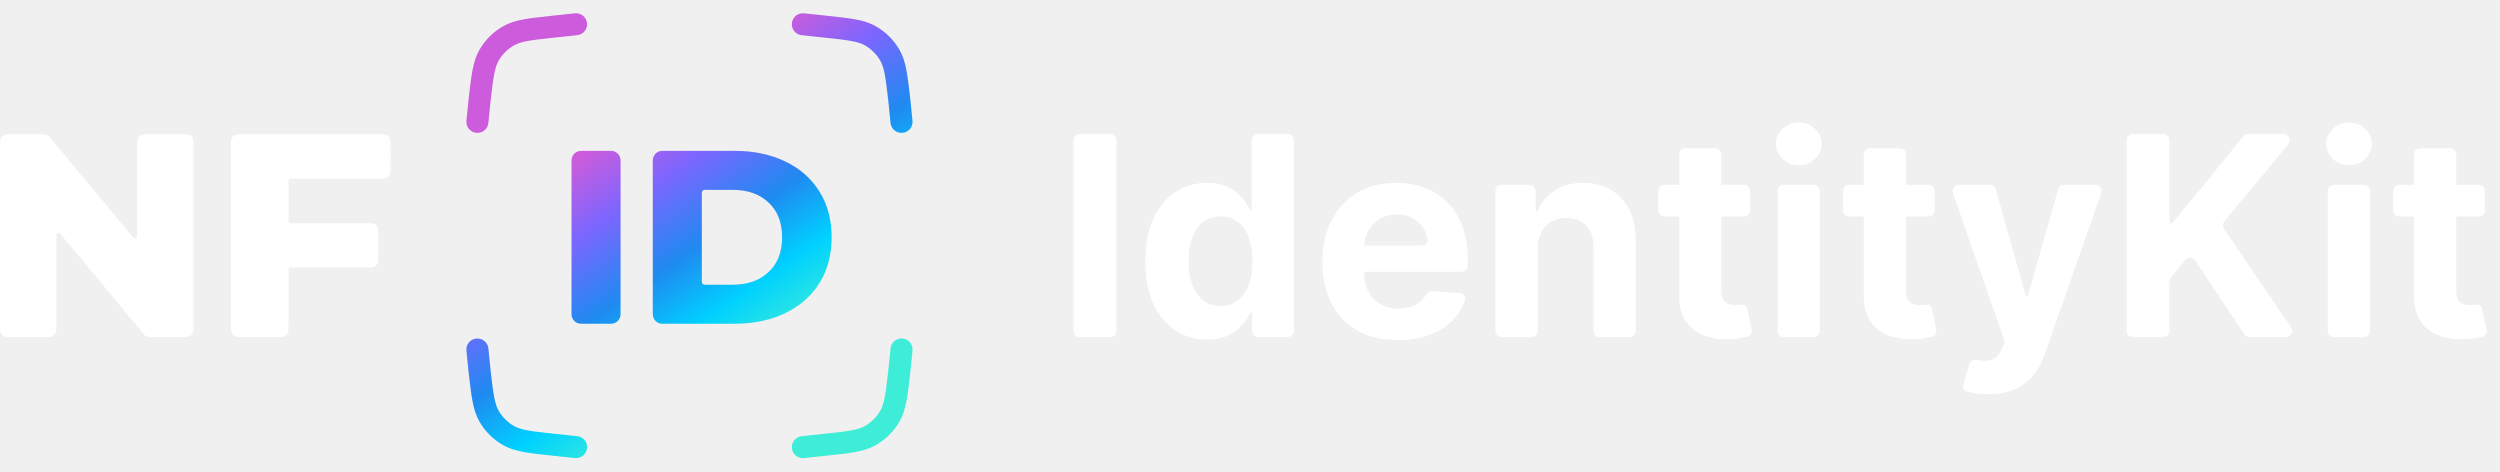
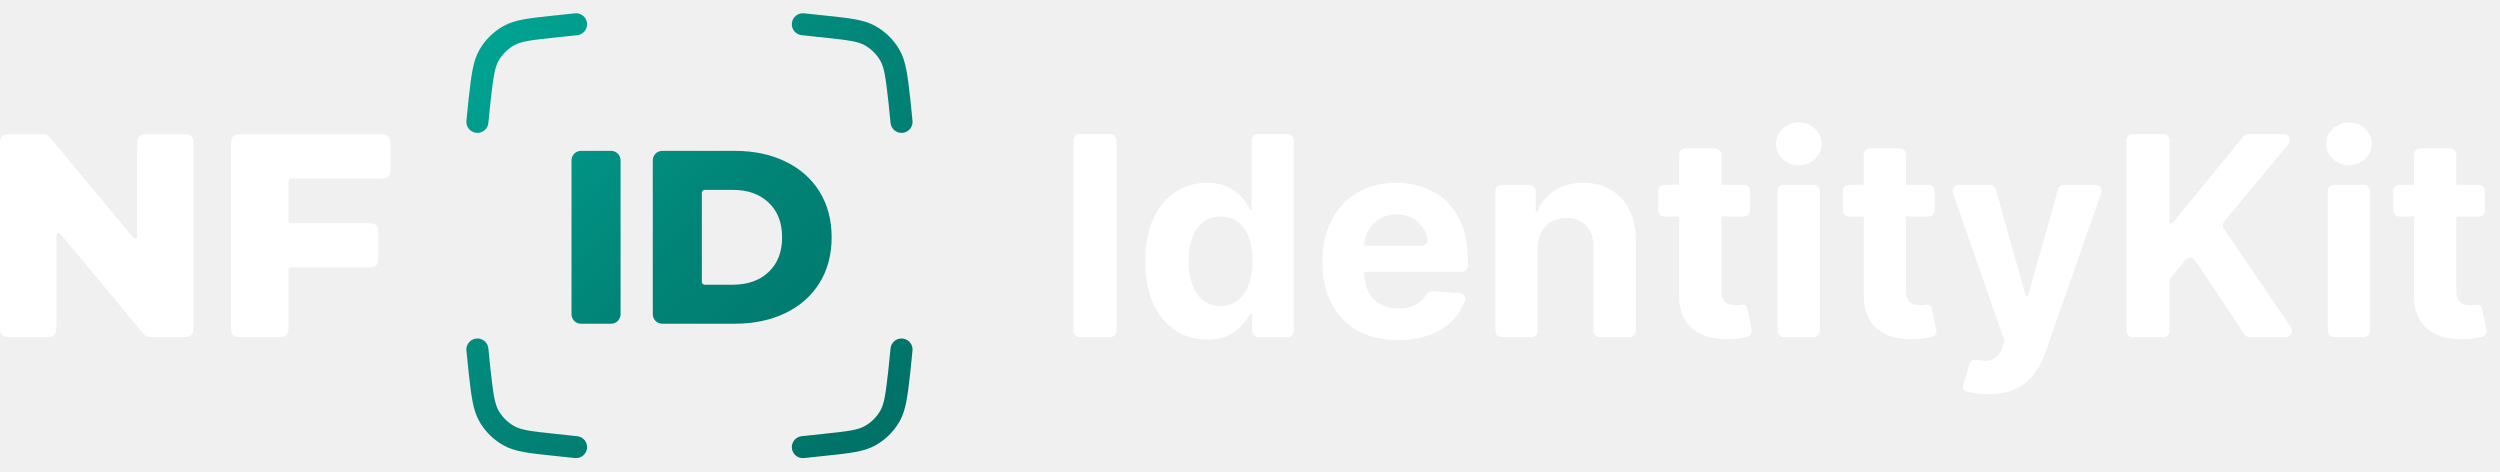
<svg xmlns="http://www.w3.org/2000/svg" width="212" height="40" viewBox="0 0 212 40" fill="none">
-   <path d="M15.413 11.387C15.762 11.387 15.937 11.387 16.07 11.454C16.188 11.514 16.283 11.609 16.343 11.726C16.411 11.859 16.411 12.033 16.411 12.382V27.588C16.411 27.936 16.411 28.11 16.343 28.244C16.283 28.36 16.188 28.456 16.07 28.515C15.937 28.583 15.762 28.583 15.413 28.583H12.864C12.691 28.583 12.605 28.583 12.525 28.562C12.454 28.543 12.387 28.511 12.328 28.469C12.26 28.421 12.205 28.355 12.095 28.223L5.31 20.058C5.147 19.861 5.066 19.763 4.994 19.753C4.933 19.744 4.87 19.766 4.829 19.812C4.78 19.866 4.78 19.993 4.78 20.248V27.588C4.78 27.936 4.78 28.11 4.712 28.244C4.653 28.36 4.557 28.456 4.44 28.515C4.306 28.583 4.132 28.583 3.782 28.583H0.998C0.649 28.583 0.474 28.583 0.341 28.515C0.223 28.456 0.128 28.36 0.068 28.244C0 28.11 0 27.936 0 27.588V12.382C0 12.033 0 11.859 0.068 11.726C0.128 11.609 0.223 11.514 0.341 11.454C0.474 11.387 0.649 11.387 0.998 11.387H3.547C3.72 11.387 3.806 11.387 3.886 11.408C3.957 11.427 4.023 11.459 4.083 11.501C4.151 11.548 4.206 11.615 4.316 11.747L11.101 19.912C11.264 20.108 11.345 20.207 11.417 20.217C11.478 20.226 11.54 20.203 11.582 20.157C11.631 20.104 11.631 19.977 11.631 19.722V12.382C11.631 12.033 11.631 11.859 11.699 11.726C11.758 11.609 11.854 11.514 11.971 11.454C12.105 11.387 12.279 11.387 12.629 11.387H15.413Z" fill="white" />
-   <path d="M24.765 15.145C24.66 15.145 24.608 15.145 24.568 15.166C24.533 15.184 24.504 15.212 24.486 15.247C24.466 15.287 24.466 15.339 24.466 15.444V18.63C24.466 18.735 24.466 18.787 24.486 18.827C24.504 18.862 24.533 18.89 24.568 18.908C24.608 18.929 24.66 18.929 24.765 18.929H31.082C31.431 18.929 31.606 18.929 31.739 18.996C31.857 19.056 31.952 19.151 32.012 19.268C32.08 19.401 32.08 19.575 32.08 19.924V21.692C32.08 22.041 32.08 22.215 32.012 22.348C31.952 22.465 31.857 22.56 31.739 22.619C31.606 22.687 31.431 22.687 31.082 22.687H24.765C24.66 22.687 24.608 22.687 24.568 22.707C24.533 22.725 24.504 22.754 24.486 22.789C24.466 22.829 24.466 22.881 24.466 22.986V27.588C24.466 27.936 24.466 28.11 24.398 28.244C24.338 28.36 24.242 28.456 24.125 28.515C23.992 28.583 23.817 28.583 23.468 28.583H20.585C20.235 28.583 20.061 28.583 19.927 28.515C19.81 28.456 19.715 28.36 19.655 28.244C19.587 28.11 19.587 27.936 19.587 27.588V12.382C19.587 12.033 19.587 11.859 19.655 11.726C19.715 11.609 19.81 11.514 19.927 11.454C20.061 11.387 20.235 11.387 20.585 11.387H32.117C32.466 11.387 32.641 11.387 32.774 11.454C32.891 11.514 32.987 11.609 33.047 11.726C33.115 11.859 33.115 12.033 33.115 12.382V14.15C33.115 14.499 33.115 14.673 33.047 14.806C32.987 14.923 32.891 15.018 32.774 15.078C32.641 15.145 32.466 15.145 32.117 15.145H24.765Z" fill="white" />
-   <path fill-rule="evenodd" clip-rule="evenodd" d="M48.949 2.984C49.463 2.93 49.835 2.47 49.78 1.958C49.725 1.446 49.264 1.075 48.751 1.129L46.84 1.332C45.861 1.437 45.075 1.52 44.438 1.635C43.781 1.754 43.218 1.916 42.695 2.208C41.846 2.683 41.142 3.378 40.658 4.22C40.361 4.738 40.193 5.298 40.068 5.951C39.947 6.586 39.857 7.367 39.745 8.341L39.74 8.383L39.552 10.243C39.5 10.756 39.875 11.213 40.389 11.264C40.904 11.316 41.362 10.942 41.414 10.43L41.6 8.583C41.717 7.569 41.8 6.858 41.907 6.3C42.011 5.753 42.128 5.416 42.282 5.147C42.597 4.598 43.056 4.145 43.61 3.836C43.882 3.684 44.221 3.571 44.772 3.471C45.334 3.369 46.051 3.293 47.074 3.184L48.949 2.984ZM67.152 1.958C67.097 2.47 67.47 2.93 67.984 2.985L69.859 3.184C70.882 3.293 71.599 3.369 72.161 3.471C72.712 3.571 73.051 3.684 73.323 3.836C73.876 4.145 74.335 4.598 74.65 5.147C74.805 5.416 74.921 5.753 75.026 6.3C75.132 6.858 75.215 7.569 75.332 8.583L75.518 10.43C75.57 10.942 76.029 11.316 76.543 11.264C77.057 11.213 77.432 10.756 77.38 10.243L77.193 8.383L77.188 8.341C77.075 7.367 76.985 6.586 76.864 5.951C76.74 5.298 76.572 4.738 76.274 4.22C75.79 3.378 75.087 2.683 74.238 2.209C73.715 1.916 73.152 1.754 72.495 1.635C71.857 1.52 71.072 1.437 70.093 1.332L68.182 1.129C67.668 1.075 67.207 1.446 67.152 1.958ZM67.152 38.015C67.097 37.502 67.47 37.043 67.984 36.988L69.859 36.789C70.882 36.68 71.599 36.603 72.161 36.502C72.712 36.402 73.051 36.289 73.323 36.137C73.876 35.827 74.335 35.374 74.65 34.826C74.805 34.556 74.921 34.22 75.026 33.673C75.132 33.115 75.215 32.404 75.332 31.39L75.518 29.543C75.57 29.03 76.029 28.657 76.543 28.708C77.057 28.76 77.432 29.217 77.38 29.73L77.193 31.59L77.188 31.632C77.075 32.606 76.985 33.387 76.864 34.021C76.74 34.675 76.572 35.234 76.274 35.753C75.79 36.595 75.087 37.29 74.238 37.764C73.715 38.056 73.152 38.219 72.495 38.337C71.857 38.453 71.072 38.536 70.093 38.64L68.182 38.843C67.668 38.898 67.207 38.527 67.152 38.015ZM49.78 38.015C49.835 37.502 49.463 37.043 48.949 36.988L47.074 36.789C46.051 36.68 45.334 36.603 44.772 36.502C44.221 36.402 43.882 36.289 43.61 36.137C43.056 35.827 42.597 35.374 42.282 34.826C42.128 34.556 42.011 34.22 41.907 33.673C41.8 33.115 41.718 32.404 41.6 31.39L41.414 29.543C41.362 29.03 40.904 28.657 40.389 28.708C39.875 28.76 39.5 29.217 39.552 29.73L39.74 31.59L39.745 31.632C39.857 32.606 39.947 33.387 40.068 34.021C40.193 34.675 40.361 35.234 40.658 35.753C41.142 36.595 41.846 37.29 42.695 37.764C43.218 38.056 43.781 38.219 44.438 38.337C45.075 38.453 45.861 38.536 46.84 38.64L46.84 38.64H46.84L48.751 38.843C49.264 38.898 49.725 38.527 49.78 38.015ZM49.27 12.793C48.825 12.793 48.465 13.153 48.465 13.598V26.647C48.465 27.092 48.825 27.452 49.27 27.452H51.819C52.263 27.452 52.624 27.092 52.624 26.647V13.598C52.624 13.153 52.263 12.793 51.819 12.793H49.27ZM56.161 12.793C55.717 12.793 55.356 13.153 55.356 13.598V26.647C55.356 27.092 55.717 27.452 56.161 27.452H62.309C63.92 27.452 65.348 27.152 66.595 26.552C67.841 25.951 68.807 25.1 69.493 23.997C70.18 22.894 70.523 21.602 70.523 20.122C70.523 18.642 70.18 17.351 69.493 16.248C68.807 15.145 67.841 14.293 66.595 13.693C65.348 13.093 63.92 12.793 62.309 12.793H56.161ZM65.166 23.075C64.41 23.787 63.402 24.143 62.141 24.143H59.757C59.624 24.143 59.516 24.035 59.516 23.902V16.343C59.516 16.209 59.624 16.101 59.757 16.101H62.141C63.402 16.101 64.41 16.457 65.166 17.169C65.936 17.881 66.322 18.866 66.322 20.122C66.322 21.379 65.936 22.363 65.166 23.075Z" fill="url(#paint0_linear_68367_73812)" />
-   <path d="M210.192 15.672C210.483 15.672 210.719 15.908 210.719 16.198V17.836C210.719 18.127 210.483 18.363 210.192 18.363H203.468C203.177 18.363 202.941 18.127 202.941 17.836V16.198C202.941 15.908 203.177 15.672 203.468 15.672H210.192ZM204.707 13.104C204.707 12.814 204.943 12.578 205.233 12.578H207.763C208.053 12.578 208.289 12.814 208.289 13.104V24.618C208.289 24.949 208.339 25.207 208.44 25.392C208.541 25.571 208.681 25.697 208.861 25.77C209.046 25.843 209.259 25.879 209.5 25.879C209.668 25.879 209.836 25.865 210.004 25.837C210.219 25.794 210.427 25.933 210.472 26.147L210.855 27.959C210.911 28.224 210.756 28.488 210.492 28.552C210.402 28.574 210.303 28.597 210.197 28.62C209.872 28.699 209.477 28.747 209.012 28.763C208.149 28.797 207.392 28.682 206.742 28.419C206.097 28.155 205.595 27.746 205.237 27.191C204.878 26.636 204.701 25.936 204.707 25.089V13.104Z" fill="white" />
-   <path d="M197.925 28.587C197.634 28.587 197.399 28.351 197.399 28.061V16.199C197.399 15.908 197.634 15.672 197.925 15.672H200.454C200.745 15.672 200.98 15.908 200.98 16.199V28.061C200.98 28.351 200.745 28.587 200.454 28.587H197.925ZM199.198 14.008C198.665 14.008 198.209 13.831 197.827 13.478C197.452 13.119 197.264 12.69 197.264 12.191C197.264 11.698 197.452 11.275 197.827 10.922C198.209 10.563 198.665 10.384 199.198 10.384C199.73 10.384 200.185 10.563 200.56 10.922C200.941 11.275 201.132 11.698 201.132 12.191C201.132 12.69 200.941 13.119 200.56 13.478C200.185 13.831 199.73 14.008 199.198 14.008Z" fill="white" />
-   <path d="M180.859 28.587C180.568 28.587 180.333 28.352 180.333 28.061V11.895C180.333 11.604 180.568 11.368 180.859 11.368H183.447C183.737 11.368 183.973 11.604 183.973 11.895V18.806C183.973 18.892 184.042 18.96 184.127 18.96C184.173 18.96 184.217 18.94 184.246 18.904L190.239 11.562C190.339 11.439 190.488 11.368 190.647 11.368H193.641C194.086 11.368 194.33 11.887 194.046 12.23L188.623 18.774C188.473 18.954 188.461 19.212 188.593 19.405L194.277 27.765C194.515 28.115 194.264 28.587 193.842 28.587H190.763C190.587 28.587 190.422 28.5 190.325 28.353L186.158 22.1C185.962 21.806 185.537 21.785 185.313 22.058L184.092 23.549C184.015 23.643 183.973 23.761 183.973 23.882V28.061C183.973 28.352 183.737 28.587 183.447 28.587H180.859Z" fill="white" />
-   <path d="M168.604 33.43C168.15 33.43 167.724 33.394 167.326 33.321C167.136 33.288 166.961 33.251 166.803 33.209C166.541 33.141 166.41 32.863 166.488 32.604L167.005 30.893C167.089 30.614 167.384 30.46 167.669 30.519C167.891 30.564 168.099 30.59 168.293 30.597C168.635 30.608 168.929 30.53 169.175 30.361C169.428 30.193 169.632 29.907 169.789 29.504L169.93 29.137C169.975 29.021 169.977 28.893 169.936 28.775L165.611 16.372C165.491 16.03 165.745 15.673 166.108 15.673H168.735C168.971 15.673 169.178 15.829 169.242 16.056L171.789 25.092C171.8 25.131 171.835 25.157 171.874 25.157C171.914 25.157 171.949 25.131 171.96 25.092L174.532 16.055C174.596 15.829 174.803 15.673 175.038 15.673H177.69C178.053 15.673 178.307 16.031 178.187 16.373L173.413 29.983C173.172 30.678 172.844 31.284 172.429 31.799C172.02 32.321 171.502 32.721 170.874 33.002C170.246 33.287 169.489 33.43 168.604 33.43Z" fill="white" />
-   <path d="M163.533 15.672C163.823 15.672 164.059 15.908 164.059 16.198V17.836C164.059 18.127 163.823 18.363 163.533 18.363H156.808C156.517 18.363 156.282 18.127 156.282 17.836V16.198C156.282 15.908 156.517 15.672 156.808 15.672H163.533ZM158.047 13.104C158.047 12.814 158.283 12.578 158.574 12.578H161.103C161.394 12.578 161.629 12.814 161.629 13.104V24.618C161.629 24.949 161.68 25.207 161.78 25.392C161.881 25.571 162.022 25.697 162.201 25.77C162.386 25.843 162.599 25.879 162.84 25.879C163.008 25.879 163.176 25.865 163.344 25.837C163.559 25.794 163.767 25.933 163.813 26.147L164.195 27.959C164.252 28.224 164.096 28.488 163.832 28.552C163.742 28.574 163.644 28.597 163.538 28.62C163.213 28.699 162.817 28.747 162.352 28.763C161.489 28.797 160.732 28.682 160.082 28.419C159.438 28.155 158.936 27.746 158.577 27.191C158.218 26.636 158.042 25.936 158.047 25.089V13.104Z" fill="white" />
-   <path d="M151.265 28.587C150.975 28.587 150.739 28.351 150.739 28.061V16.199C150.739 15.908 150.975 15.672 151.265 15.672H153.794C154.085 15.672 154.321 15.908 154.321 16.199V28.061C154.321 28.351 154.085 28.587 153.794 28.587H151.265ZM152.538 14.008C152.006 14.008 151.549 13.831 151.168 13.478C150.792 13.119 150.604 12.69 150.604 12.191C150.604 11.698 150.792 11.275 151.168 10.922C151.549 10.563 152.006 10.384 152.538 10.384C153.071 10.384 153.525 10.563 153.9 10.922C154.282 11.275 154.472 11.698 154.472 12.191C154.472 12.69 154.282 13.119 153.9 13.478C153.525 13.831 153.071 14.008 152.538 14.008Z" fill="white" />
-   <path d="M147.879 15.672C148.17 15.672 148.406 15.908 148.406 16.198V17.836C148.406 18.127 148.17 18.363 147.879 18.363H141.155C140.864 18.363 140.628 18.127 140.628 17.836V16.198C140.628 15.908 140.864 15.672 141.155 15.672H147.879ZM142.394 13.104C142.394 12.814 142.63 12.578 142.92 12.578H145.45C145.74 12.578 145.976 12.814 145.976 13.104V24.618C145.976 24.949 146.026 25.207 146.127 25.392C146.228 25.571 146.368 25.697 146.548 25.77C146.733 25.843 146.946 25.879 147.187 25.879C147.355 25.879 147.523 25.865 147.691 25.837C147.906 25.794 148.114 25.933 148.159 26.147L148.542 27.959C148.598 28.224 148.443 28.488 148.179 28.552C148.089 28.574 147.99 28.597 147.884 28.62C147.559 28.699 147.164 28.747 146.699 28.763C145.836 28.797 145.079 28.682 144.429 28.419C143.784 28.155 143.283 27.746 142.924 27.191C142.565 26.636 142.388 25.936 142.394 25.089V13.104Z" fill="white" />
-   <path d="M130.39 21.121V28.061C130.39 28.352 130.154 28.588 129.864 28.588H127.334C127.044 28.588 126.808 28.352 126.808 28.061V16.199C126.808 15.909 127.044 15.673 127.334 15.673H129.695C129.986 15.673 130.222 15.909 130.222 16.199V17.862C130.222 17.912 130.262 17.952 130.311 17.952C130.348 17.952 130.382 17.928 130.395 17.894C130.684 17.17 131.155 16.595 131.811 16.169C132.483 15.726 133.299 15.505 134.257 15.505C135.154 15.505 135.936 15.701 136.603 16.093C137.27 16.486 137.789 17.046 138.159 17.775C138.529 18.498 138.714 19.361 138.714 20.365V28.061C138.714 28.352 138.478 28.588 138.187 28.588H135.658C135.368 28.588 135.132 28.352 135.132 28.061V21.004C135.138 20.213 134.936 19.597 134.527 19.154C134.117 18.706 133.554 18.481 132.837 18.481C132.355 18.481 131.929 18.585 131.559 18.792C131.194 19 130.908 19.302 130.701 19.7C130.499 20.093 130.395 20.566 130.39 21.121Z" fill="white" />
-   <path d="M118.543 28.84C117.215 28.84 116.071 28.571 115.113 28.033C114.16 27.489 113.425 26.721 112.91 25.729C112.394 24.731 112.136 23.551 112.136 22.189C112.136 20.861 112.394 19.695 112.91 18.692C113.425 17.688 114.151 16.906 115.087 16.346C116.029 15.785 117.133 15.505 118.4 15.505C119.252 15.505 120.045 15.642 120.78 15.917C121.519 16.186 122.164 16.592 122.713 17.136C123.268 17.68 123.7 18.364 124.008 19.188C124.316 20.006 124.471 20.964 124.471 22.063V22.52C124.471 22.811 124.235 23.047 123.944 23.047H114.092C113.801 23.047 113.566 22.811 113.566 22.52V21.353C113.566 21.063 113.801 20.827 114.092 20.827H120.573C120.863 20.827 121.105 20.59 121.057 20.303C121.006 19.996 120.908 19.714 120.763 19.457C120.539 19.059 120.227 18.747 119.829 18.523C119.437 18.294 118.98 18.179 118.459 18.179C117.915 18.179 117.433 18.305 117.013 18.557C116.598 18.804 116.273 19.137 116.037 19.558C115.802 19.972 115.682 20.435 115.676 20.945V23.055C115.676 23.694 115.794 24.246 116.029 24.712C116.27 25.177 116.609 25.535 117.046 25.788C117.484 26.04 118.002 26.166 118.602 26.166C119 26.166 119.364 26.11 119.695 25.998C120.026 25.886 120.309 25.718 120.544 25.494C120.689 25.355 120.813 25.198 120.916 25.021C121.032 24.821 121.24 24.68 121.471 24.695L123.789 24.848C124.109 24.869 124.338 25.17 124.233 25.473C124.041 26.029 123.75 26.529 123.361 26.973C122.845 27.562 122.178 28.021 121.36 28.352C120.547 28.677 119.608 28.84 118.543 28.84Z" fill="white" />
-   <path d="M102.364 28.798C101.383 28.798 100.495 28.546 99.699 28.041C98.909 27.531 98.281 26.783 97.815 25.796C97.356 24.804 97.126 23.588 97.126 22.147C97.126 20.667 97.364 19.437 97.841 18.456C98.317 17.47 98.951 16.732 99.741 16.245C100.537 15.752 101.408 15.505 102.356 15.505C103.079 15.505 103.681 15.628 104.163 15.875C104.651 16.116 105.043 16.419 105.34 16.783C105.632 17.128 105.856 17.468 106.012 17.803C106.023 17.827 106.047 17.842 106.073 17.842C106.11 17.842 106.139 17.812 106.139 17.776V11.895C106.139 11.604 106.375 11.368 106.666 11.368H109.186C109.477 11.368 109.713 11.604 109.713 11.895V28.061C109.713 28.352 109.477 28.587 109.186 28.587H106.708C106.417 28.587 106.181 28.352 106.181 28.061V26.612C106.181 26.561 106.14 26.519 106.089 26.519C106.053 26.519 106.02 26.54 106.005 26.572C105.838 26.913 105.608 27.251 105.315 27.587C105.013 27.934 104.617 28.223 104.13 28.453C103.648 28.683 103.059 28.798 102.364 28.798ZM103.499 25.948C104.077 25.948 104.564 25.791 104.962 25.477C105.366 25.157 105.674 24.712 105.887 24.14C106.106 23.568 106.215 22.898 106.215 22.13C106.215 21.362 106.108 20.695 105.895 20.129C105.682 19.563 105.374 19.126 104.971 18.818C104.567 18.509 104.077 18.355 103.499 18.355C102.911 18.355 102.415 18.515 102.011 18.834C101.607 19.154 101.302 19.597 101.095 20.163C100.887 20.729 100.783 21.385 100.783 22.13C100.783 22.881 100.887 23.546 101.095 24.123C101.308 24.695 101.613 25.143 102.011 25.468C102.415 25.788 102.911 25.948 103.499 25.948Z" fill="white" />
-   <path d="M94.151 11.368C94.442 11.368 94.677 11.604 94.677 11.895V28.061C94.677 28.352 94.442 28.587 94.151 28.587H91.563C91.272 28.587 91.037 28.352 91.037 28.061V11.895C91.037 11.604 91.272 11.368 91.563 11.368H94.151Z" fill="white" />
+   <path d="M15.413 11.386C15.762 11.386 15.937 11.386 16.07 11.454C16.188 11.514 16.283 11.609 16.343 11.726C16.411 11.859 16.411 12.033 16.411 12.382V27.588C16.411 27.936 16.411 28.11 16.343 28.243C16.283 28.36 16.188 28.455 16.07 28.515C15.937 28.583 15.762 28.583 15.413 28.583H12.864C12.691 28.583 12.605 28.583 12.525 28.561C12.454 28.542 12.387 28.511 12.328 28.469C12.26 28.421 12.205 28.355 12.095 28.223L5.31 20.057C5.147 19.861 5.066 19.763 4.994 19.753C4.933 19.744 4.87 19.766 4.829 19.812C4.78 19.866 4.78 19.993 4.78 20.248V27.588C4.78 27.936 4.78 28.11 4.712 28.243C4.653 28.36 4.557 28.455 4.44 28.515C4.306 28.583 4.132 28.583 3.782 28.583H0.998C0.649 28.583 0.474 28.583 0.341 28.515C0.223 28.455 0.128 28.36 0.068 28.243C1.252e-05 28.11 1.252e-05 27.936 1.252e-05 27.588V12.382C1.252e-05 12.033 1.252e-05 11.859 0.068 11.726C0.128 11.609 0.223 11.514 0.341 11.454C0.474 11.386 0.649 11.386 0.998 11.386H3.547C3.72 11.386 3.806 11.386 3.886 11.408C3.957 11.427 4.023 11.458 4.083 11.501C4.151 11.548 4.206 11.614 4.316 11.747L11.101 19.912C11.264 20.108 11.345 20.206 11.417 20.217C11.478 20.226 11.54 20.203 11.582 20.157C11.631 20.104 11.631 19.976 11.631 19.721V12.382C11.631 12.033 11.631 11.859 11.699 11.726C11.758 11.609 11.854 11.514 11.971 11.454C12.105 11.386 12.279 11.386 12.629 11.386H15.413Z" fill="white" />
+   <path d="M24.765 15.145C24.66 15.145 24.608 15.145 24.568 15.165C24.533 15.183 24.504 15.212 24.486 15.247C24.466 15.287 24.466 15.339 24.466 15.444V18.63C24.466 18.734 24.466 18.787 24.486 18.826C24.504 18.861 24.533 18.89 24.568 18.908C24.608 18.928 24.66 18.928 24.765 18.928H31.082C31.431 18.928 31.606 18.928 31.739 18.996C31.857 19.056 31.952 19.151 32.012 19.268C32.08 19.401 32.08 19.575 32.08 19.923V21.692C32.08 22.04 32.08 22.214 32.012 22.347C31.952 22.464 31.857 22.559 31.739 22.619C31.606 22.687 31.431 22.687 31.082 22.687H24.765C24.66 22.687 24.608 22.687 24.568 22.707C24.533 22.725 24.504 22.754 24.486 22.789C24.466 22.829 24.466 22.881 24.466 22.985V27.588C24.466 27.936 24.466 28.11 24.398 28.243C24.338 28.36 24.242 28.455 24.125 28.515C23.992 28.583 23.817 28.583 23.468 28.583H20.585C20.235 28.583 20.061 28.583 19.927 28.515C19.81 28.455 19.715 28.36 19.655 28.243C19.587 28.11 19.587 27.936 19.587 27.588V12.382C19.587 12.033 19.587 11.859 19.655 11.726C19.715 11.609 19.81 11.514 19.927 11.454C20.061 11.386 20.235 11.386 20.585 11.386H32.117C32.466 11.386 32.641 11.386 32.774 11.454C32.891 11.514 32.987 11.609 33.047 11.726C33.115 11.859 33.115 12.033 33.115 12.382V14.15C33.115 14.498 33.115 14.672 33.047 14.806C32.987 14.923 32.891 15.018 32.774 15.077C32.641 15.145 32.466 15.145 32.117 15.145H24.765Z" fill="white" />
+   <path fill-rule="evenodd" clip-rule="evenodd" d="M48.949 2.984C49.463 2.93 49.835 2.47 49.78 1.958C49.725 1.446 49.264 1.075 48.751 1.129L46.84 1.332C45.861 1.436 45.075 1.52 44.438 1.635C43.781 1.754 43.218 1.916 42.695 2.208C41.846 2.683 41.142 3.378 40.658 4.22C40.361 4.738 40.193 5.298 40.068 5.951C39.947 6.585 39.857 7.367 39.745 8.341L39.74 8.382L39.552 10.243C39.5 10.755 39.875 11.213 40.389 11.264C40.904 11.316 41.362 10.942 41.414 10.429L41.6 8.583C41.717 7.569 41.8 6.858 41.907 6.3C42.011 5.752 42.128 5.416 42.282 5.147C42.597 4.598 43.056 4.145 43.61 3.836C43.882 3.684 44.221 3.57 44.772 3.471C45.334 3.369 46.051 3.292 47.073 3.184L48.949 2.984ZM67.152 1.958C67.097 2.47 67.469 2.93 67.983 2.984L69.859 3.184C70.881 3.292 71.598 3.369 72.161 3.471C72.712 3.57 73.05 3.684 73.323 3.836C73.876 4.145 74.335 4.598 74.65 5.147C74.805 5.416 74.921 5.752 75.026 6.3C75.132 6.858 75.215 7.569 75.332 8.583L75.518 10.43C75.57 10.942 76.029 11.316 76.543 11.264C77.057 11.213 77.432 10.755 77.38 10.243L77.193 8.382L77.188 8.341C77.075 7.367 76.985 6.585 76.864 5.951C76.739 5.298 76.572 4.738 76.274 4.22C75.79 3.378 75.087 2.683 74.237 2.208C73.715 1.916 73.152 1.754 72.495 1.635C71.857 1.52 71.072 1.436 70.093 1.332L68.182 1.129C67.668 1.075 67.207 1.446 67.152 1.958ZM67.152 38.014C67.097 37.502 67.469 37.043 67.983 36.988L69.859 36.789C70.881 36.68 71.598 36.603 72.161 36.502C72.712 36.402 73.05 36.288 73.323 36.136C73.876 35.827 74.335 35.374 74.65 34.826C74.805 34.556 74.921 34.22 75.026 33.672C75.132 33.115 75.215 32.403 75.332 31.39L75.518 29.543C75.57 29.03 76.029 28.656 76.543 28.708C77.057 28.759 77.432 29.217 77.38 29.729L77.193 31.59L77.188 31.632C77.075 32.606 76.985 33.387 76.864 34.021C76.739 34.675 76.572 35.234 76.274 35.753C75.79 36.594 75.087 37.29 74.237 37.764C73.715 38.056 73.152 38.218 72.495 38.337C71.857 38.452 71.072 38.536 70.093 38.64L68.182 38.843C67.668 38.898 67.207 38.527 67.152 38.014ZM49.78 38.014C49.835 37.502 49.463 37.043 48.949 36.988L47.073 36.789C46.051 36.68 45.334 36.603 44.772 36.502C44.221 36.402 43.882 36.288 43.61 36.136C43.056 35.827 42.597 35.374 42.282 34.826C42.128 34.556 42.011 34.22 41.907 33.672C41.8 33.115 41.717 32.403 41.6 31.39L41.414 29.543C41.362 29.03 40.904 28.656 40.389 28.708C39.875 28.759 39.5 29.217 39.552 29.729L39.74 31.59L39.745 31.632C39.857 32.606 39.947 33.387 40.068 34.021C40.193 34.675 40.361 35.234 40.658 35.753C41.142 36.594 41.846 37.29 42.695 37.764C43.218 38.056 43.781 38.218 44.438 38.337C45.075 38.452 45.861 38.536 46.84 38.64L46.84 38.64H46.84L48.751 38.843C49.264 38.898 49.725 38.527 49.78 38.014ZM49.27 12.792C48.825 12.792 48.464 13.153 48.464 13.597V26.647C48.464 27.091 48.825 27.452 49.27 27.452H51.819C52.263 27.452 52.624 27.091 52.624 26.647V13.597C52.624 13.153 52.263 12.792 51.819 12.792H49.27ZM56.161 12.792C55.717 12.792 55.356 13.153 55.356 13.597V26.647C55.356 27.091 55.717 27.452 56.161 27.452H62.309C63.92 27.452 65.348 27.152 66.595 26.551C67.841 25.951 68.807 25.099 69.493 23.996C70.18 22.893 70.523 21.602 70.523 20.122C70.523 18.642 70.18 17.351 69.493 16.248C68.807 15.145 67.841 14.293 66.595 13.693C65.348 13.092 63.92 12.792 62.309 12.792H56.161ZM65.166 23.075C64.41 23.787 63.402 24.143 62.141 24.143H59.757C59.624 24.143 59.516 24.035 59.516 23.901V16.343C59.516 16.209 59.624 16.101 59.757 16.101H62.141C63.402 16.101 64.41 16.457 65.166 17.169C65.936 17.881 66.322 18.866 66.322 20.122C66.322 21.379 65.936 22.363 65.166 23.075Z" fill="url(#paint0_linear_67934_75298)" />
+   <path d="M210.193 15.672C210.483 15.672 210.719 15.908 210.719 16.199V17.837C210.719 18.127 210.483 18.363 210.193 18.363H203.468C203.177 18.363 202.942 18.127 202.942 17.837V16.199C202.942 15.908 203.177 15.672 203.468 15.672H210.193ZM204.707 13.105C204.707 12.814 204.943 12.578 205.234 12.578H207.763C208.053 12.578 208.289 12.814 208.289 13.105V24.619C208.289 24.949 208.339 25.207 208.44 25.392C208.541 25.571 208.681 25.698 208.861 25.77C209.046 25.843 209.259 25.88 209.5 25.88C209.668 25.88 209.836 25.866 210.004 25.838C210.219 25.795 210.427 25.933 210.472 26.148L210.855 27.959C210.911 28.224 210.756 28.488 210.492 28.552C210.402 28.574 210.304 28.597 210.198 28.621C209.873 28.699 209.477 28.747 209.012 28.764C208.149 28.797 207.392 28.682 206.742 28.419C206.097 28.155 205.596 27.746 205.237 27.191C204.878 26.636 204.702 25.936 204.707 25.089V13.105Z" fill="white" />
+   <path d="M197.925 28.587C197.634 28.587 197.399 28.351 197.399 28.061V16.199C197.399 15.908 197.634 15.672 197.925 15.672H200.454C200.745 15.672 200.98 15.908 200.98 16.199V28.061C200.98 28.351 200.745 28.587 200.454 28.587H197.925ZM199.198 14.008C198.665 14.008 198.209 13.831 197.828 13.478C197.452 13.119 197.264 12.69 197.264 12.191C197.264 11.698 197.452 11.275 197.828 10.922C198.209 10.563 198.665 10.384 199.198 10.384C199.73 10.384 200.185 10.563 200.56 10.922C200.941 11.275 201.132 11.698 201.132 12.191C201.132 12.69 200.941 13.119 200.56 13.478C200.185 13.831 199.73 14.008 199.198 14.008Z" fill="white" />
+   <path d="M180.859 28.587C180.568 28.587 180.333 28.351 180.333 28.061V11.894C180.333 11.603 180.568 11.368 180.859 11.368H183.447C183.738 11.368 183.973 11.603 183.973 11.894V18.806C183.973 18.891 184.042 18.96 184.127 18.96C184.174 18.96 184.217 18.939 184.247 18.903L190.239 11.561C190.339 11.439 190.489 11.368 190.647 11.368H193.641C194.086 11.368 194.33 11.887 194.046 12.23L188.623 18.773C188.474 18.953 188.461 19.211 188.593 19.405L194.277 27.765C194.515 28.114 194.265 28.587 193.842 28.587H190.763C190.587 28.587 190.422 28.499 190.325 28.353L186.159 22.099C185.963 21.805 185.538 21.784 185.314 22.058L184.093 23.548C184.015 23.642 183.973 23.76 183.973 23.882V28.061C183.973 28.351 183.738 28.587 183.447 28.587H180.859Z" fill="white" />
+   <path d="M168.604 33.43C168.15 33.43 167.724 33.394 167.326 33.321C167.136 33.288 166.961 33.251 166.803 33.209C166.541 33.14 166.41 32.863 166.488 32.604L167.005 30.892C167.089 30.613 167.384 30.46 167.669 30.519C167.891 30.564 168.099 30.59 168.293 30.597C168.635 30.608 168.929 30.529 169.175 30.361C169.428 30.193 169.632 29.907 169.789 29.504L169.93 29.137C169.975 29.021 169.977 28.892 169.936 28.775L165.611 16.372C165.491 16.03 165.745 15.673 166.108 15.673H168.735C168.971 15.673 169.178 15.829 169.242 16.056L171.789 25.092C171.8 25.13 171.835 25.157 171.874 25.157C171.914 25.157 171.949 25.13 171.96 25.092L174.532 16.055C174.596 15.829 174.803 15.673 175.038 15.673H177.69C178.053 15.673 178.307 16.031 178.187 16.373L173.413 29.983C173.172 30.678 172.844 31.283 172.429 31.799C172.02 32.32 171.502 32.721 170.874 33.001C170.246 33.287 169.489 33.43 168.604 33.43Z" fill="white" />
+   <path d="M163.533 15.672C163.824 15.672 164.059 15.908 164.059 16.199V17.837C164.059 18.127 163.824 18.363 163.533 18.363H156.808C156.518 18.363 156.282 18.127 156.282 17.837V16.199C156.282 15.908 156.518 15.672 156.808 15.672H163.533ZM158.048 13.105C158.048 12.814 158.283 12.578 158.574 12.578H161.103C161.394 12.578 161.629 12.814 161.629 13.105V24.619C161.629 24.949 161.68 25.207 161.781 25.392C161.882 25.571 162.022 25.698 162.201 25.77C162.386 25.843 162.599 25.88 162.84 25.88C163.008 25.88 163.176 25.866 163.345 25.838C163.559 25.795 163.768 25.933 163.813 26.148L164.196 27.959C164.252 28.224 164.096 28.488 163.833 28.552C163.742 28.574 163.644 28.597 163.538 28.621C163.213 28.699 162.818 28.747 162.352 28.764C161.489 28.797 160.733 28.682 160.082 28.419C159.438 28.155 158.936 27.746 158.577 27.191C158.219 26.636 158.042 25.936 158.048 25.089V13.105Z" fill="white" />
+   <path d="M151.265 28.587C150.975 28.587 150.739 28.351 150.739 28.061V16.199C150.739 15.908 150.975 15.672 151.265 15.672H153.795C154.085 15.672 154.321 15.908 154.321 16.199V28.061C154.321 28.351 154.085 28.587 153.795 28.587H151.265ZM152.538 14.008C152.006 14.008 151.549 13.831 151.168 13.478C150.792 13.119 150.605 12.69 150.605 12.191C150.605 11.698 150.792 11.275 151.168 10.922C151.549 10.563 152.006 10.384 152.538 10.384C153.071 10.384 153.525 10.563 153.9 10.922C154.282 11.275 154.472 11.698 154.472 12.191C154.472 12.69 154.282 13.119 153.9 13.478C153.525 13.831 153.071 14.008 152.538 14.008Z" fill="white" />
+   <path d="M147.88 15.672C148.17 15.672 148.406 15.908 148.406 16.199V17.837C148.406 18.127 148.17 18.363 147.88 18.363H141.155C140.864 18.363 140.629 18.127 140.629 17.837V16.199C140.629 15.908 140.864 15.672 141.155 15.672H147.88ZM142.394 13.105C142.394 12.814 142.63 12.578 142.921 12.578H145.45C145.74 12.578 145.976 12.814 145.976 13.105V24.619C145.976 24.949 146.026 25.207 146.127 25.392C146.228 25.571 146.368 25.698 146.548 25.77C146.733 25.843 146.946 25.88 147.187 25.88C147.355 25.88 147.523 25.866 147.691 25.838C147.906 25.795 148.114 25.933 148.159 26.148L148.542 27.959C148.598 28.224 148.443 28.488 148.179 28.552C148.089 28.574 147.991 28.597 147.885 28.621C147.559 28.699 147.164 28.747 146.699 28.764C145.836 28.797 145.079 28.682 144.429 28.419C143.784 28.155 143.283 27.746 142.924 27.191C142.565 26.636 142.389 25.936 142.394 25.089V13.105Z" fill="white" />
+   <path d="M130.39 21.121V28.061C130.39 28.352 130.154 28.587 129.864 28.587H127.334C127.044 28.587 126.808 28.352 126.808 28.061V16.199C126.808 15.908 127.044 15.673 127.334 15.673H129.695C129.986 15.673 130.222 15.908 130.222 16.199V17.862C130.222 17.911 130.262 17.951 130.311 17.951C130.348 17.951 130.382 17.928 130.395 17.894C130.684 17.17 131.155 16.595 131.811 16.169C132.483 15.726 133.299 15.505 134.257 15.505C135.154 15.505 135.936 15.701 136.603 16.093C137.27 16.486 137.789 17.046 138.159 17.775C138.529 18.498 138.714 19.361 138.714 20.364V28.061C138.714 28.352 138.478 28.587 138.187 28.587H135.658C135.368 28.587 135.132 28.352 135.132 28.061V21.003C135.138 20.213 134.936 19.596 134.527 19.154C134.117 18.705 133.554 18.481 132.837 18.481C132.355 18.481 131.929 18.585 131.559 18.792C131.194 19 130.908 19.302 130.701 19.7C130.499 20.093 130.395 20.566 130.39 21.121Z" fill="white" />
+   <path d="M118.543 28.84C117.215 28.84 116.071 28.57 115.113 28.032C114.16 27.489 113.426 26.721 112.91 25.729C112.394 24.731 112.136 23.551 112.136 22.189C112.136 20.86 112.394 19.695 112.91 18.691C113.426 17.688 114.151 16.906 115.087 16.345C116.029 15.785 117.133 15.505 118.4 15.505C119.252 15.505 120.045 15.642 120.78 15.917C121.52 16.186 122.164 16.592 122.713 17.136C123.268 17.68 123.7 18.363 124.008 19.187C124.317 20.006 124.471 20.964 124.471 22.063V22.52C124.471 22.811 124.235 23.047 123.944 23.047H114.092C113.801 23.047 113.566 22.811 113.566 22.52V21.353C113.566 21.062 113.801 20.827 114.092 20.827H120.573C120.863 20.827 121.105 20.59 121.057 20.303C121.006 19.996 120.908 19.714 120.763 19.456C120.539 19.058 120.228 18.747 119.83 18.523C119.437 18.293 118.98 18.178 118.459 18.178C117.915 18.178 117.433 18.305 117.013 18.557C116.598 18.803 116.273 19.137 116.038 19.557C115.802 19.972 115.682 20.434 115.676 20.945V23.055C115.676 23.694 115.794 24.246 116.029 24.711C116.27 25.177 116.609 25.535 117.047 25.788C117.484 26.04 118.002 26.166 118.602 26.166C119 26.166 119.364 26.11 119.695 25.998C120.026 25.886 120.309 25.717 120.544 25.493C120.689 25.355 120.813 25.198 120.916 25.021C121.032 24.821 121.24 24.68 121.471 24.695L123.789 24.848C124.109 24.869 124.338 25.17 124.233 25.473C124.041 26.029 123.75 26.529 123.361 26.973C122.845 27.562 122.178 28.021 121.36 28.352C120.547 28.677 119.608 28.84 118.543 28.84Z" fill="white" />
+   <path d="M102.364 28.797C101.383 28.797 100.495 28.545 99.699 28.041C98.909 27.53 98.281 26.782 97.816 25.796C97.356 24.803 97.126 23.587 97.126 22.147C97.126 20.667 97.364 19.436 97.841 18.456C98.317 17.469 98.951 16.732 99.741 16.244C100.537 15.751 101.409 15.504 102.356 15.504C103.079 15.504 103.682 15.628 104.164 15.874C104.651 16.115 105.044 16.418 105.341 16.782C105.632 17.128 105.856 17.468 106.012 17.803C106.023 17.826 106.047 17.842 106.073 17.842C106.11 17.842 106.139 17.812 106.139 17.775V11.894C106.139 11.603 106.375 11.368 106.666 11.368H109.186C109.477 11.368 109.713 11.603 109.713 11.894V28.061C109.713 28.351 109.477 28.587 109.186 28.587H106.708C106.417 28.587 106.181 28.351 106.181 28.061V26.611C106.181 26.56 106.14 26.519 106.089 26.519C106.053 26.519 106.02 26.54 106.005 26.572C105.838 26.913 105.609 27.251 105.315 27.587C105.013 27.934 104.618 28.223 104.13 28.453C103.648 28.682 103.059 28.797 102.364 28.797ZM103.499 25.947C104.077 25.947 104.564 25.79 104.962 25.476C105.366 25.157 105.674 24.711 105.887 24.139C106.106 23.567 106.215 22.898 106.215 22.13C106.215 21.362 106.109 20.695 105.896 20.129C105.683 19.563 105.374 19.125 104.971 18.817C104.567 18.509 104.077 18.355 103.499 18.355C102.911 18.355 102.415 18.514 102.011 18.834C101.608 19.153 101.302 19.596 101.095 20.162C100.887 20.729 100.784 21.384 100.784 22.13C100.784 22.881 100.887 23.545 101.095 24.122C101.308 24.694 101.613 25.143 102.011 25.468C102.415 25.787 102.911 25.947 103.499 25.947Z" fill="white" />
+   <path d="M94.151 11.368C94.442 11.368 94.677 11.603 94.677 11.894V28.061C94.677 28.351 94.442 28.587 94.151 28.587H91.563C91.272 28.587 91.037 28.351 91.037 28.061V11.894C91.037 11.603 91.272 11.368 91.563 11.368H94.151Z" fill="white" />
  <defs>
-     <linearGradient id="paint0_linear_68367_73812" x1="48.643" y1="13.679" x2="61.579" y2="32.537" gradientUnits="userSpaceOnUse">
-       <stop stop-color="#CC5CDC" />
-       <stop offset="0.245" stop-color="#7B66FF" />
-       <stop offset="0.521" stop-color="#1F8AF0" />
-       <stop offset="0.76" stop-color="#00D1FF" />
-       <stop offset="1" stop-color="#3DEDD7" />
+     <linearGradient id="paint0_linear_67934_75298" x1="40" y1="1.124" x2="77" y2="39.124" gradientUnits="userSpaceOnUse">
+       <stop stop-color="#00A695" />
+       <stop offset="0.5" stop-color="#018477" />
+       <stop offset="1" stop-color="#006F64" />
    </linearGradient>
  </defs>
</svg>
